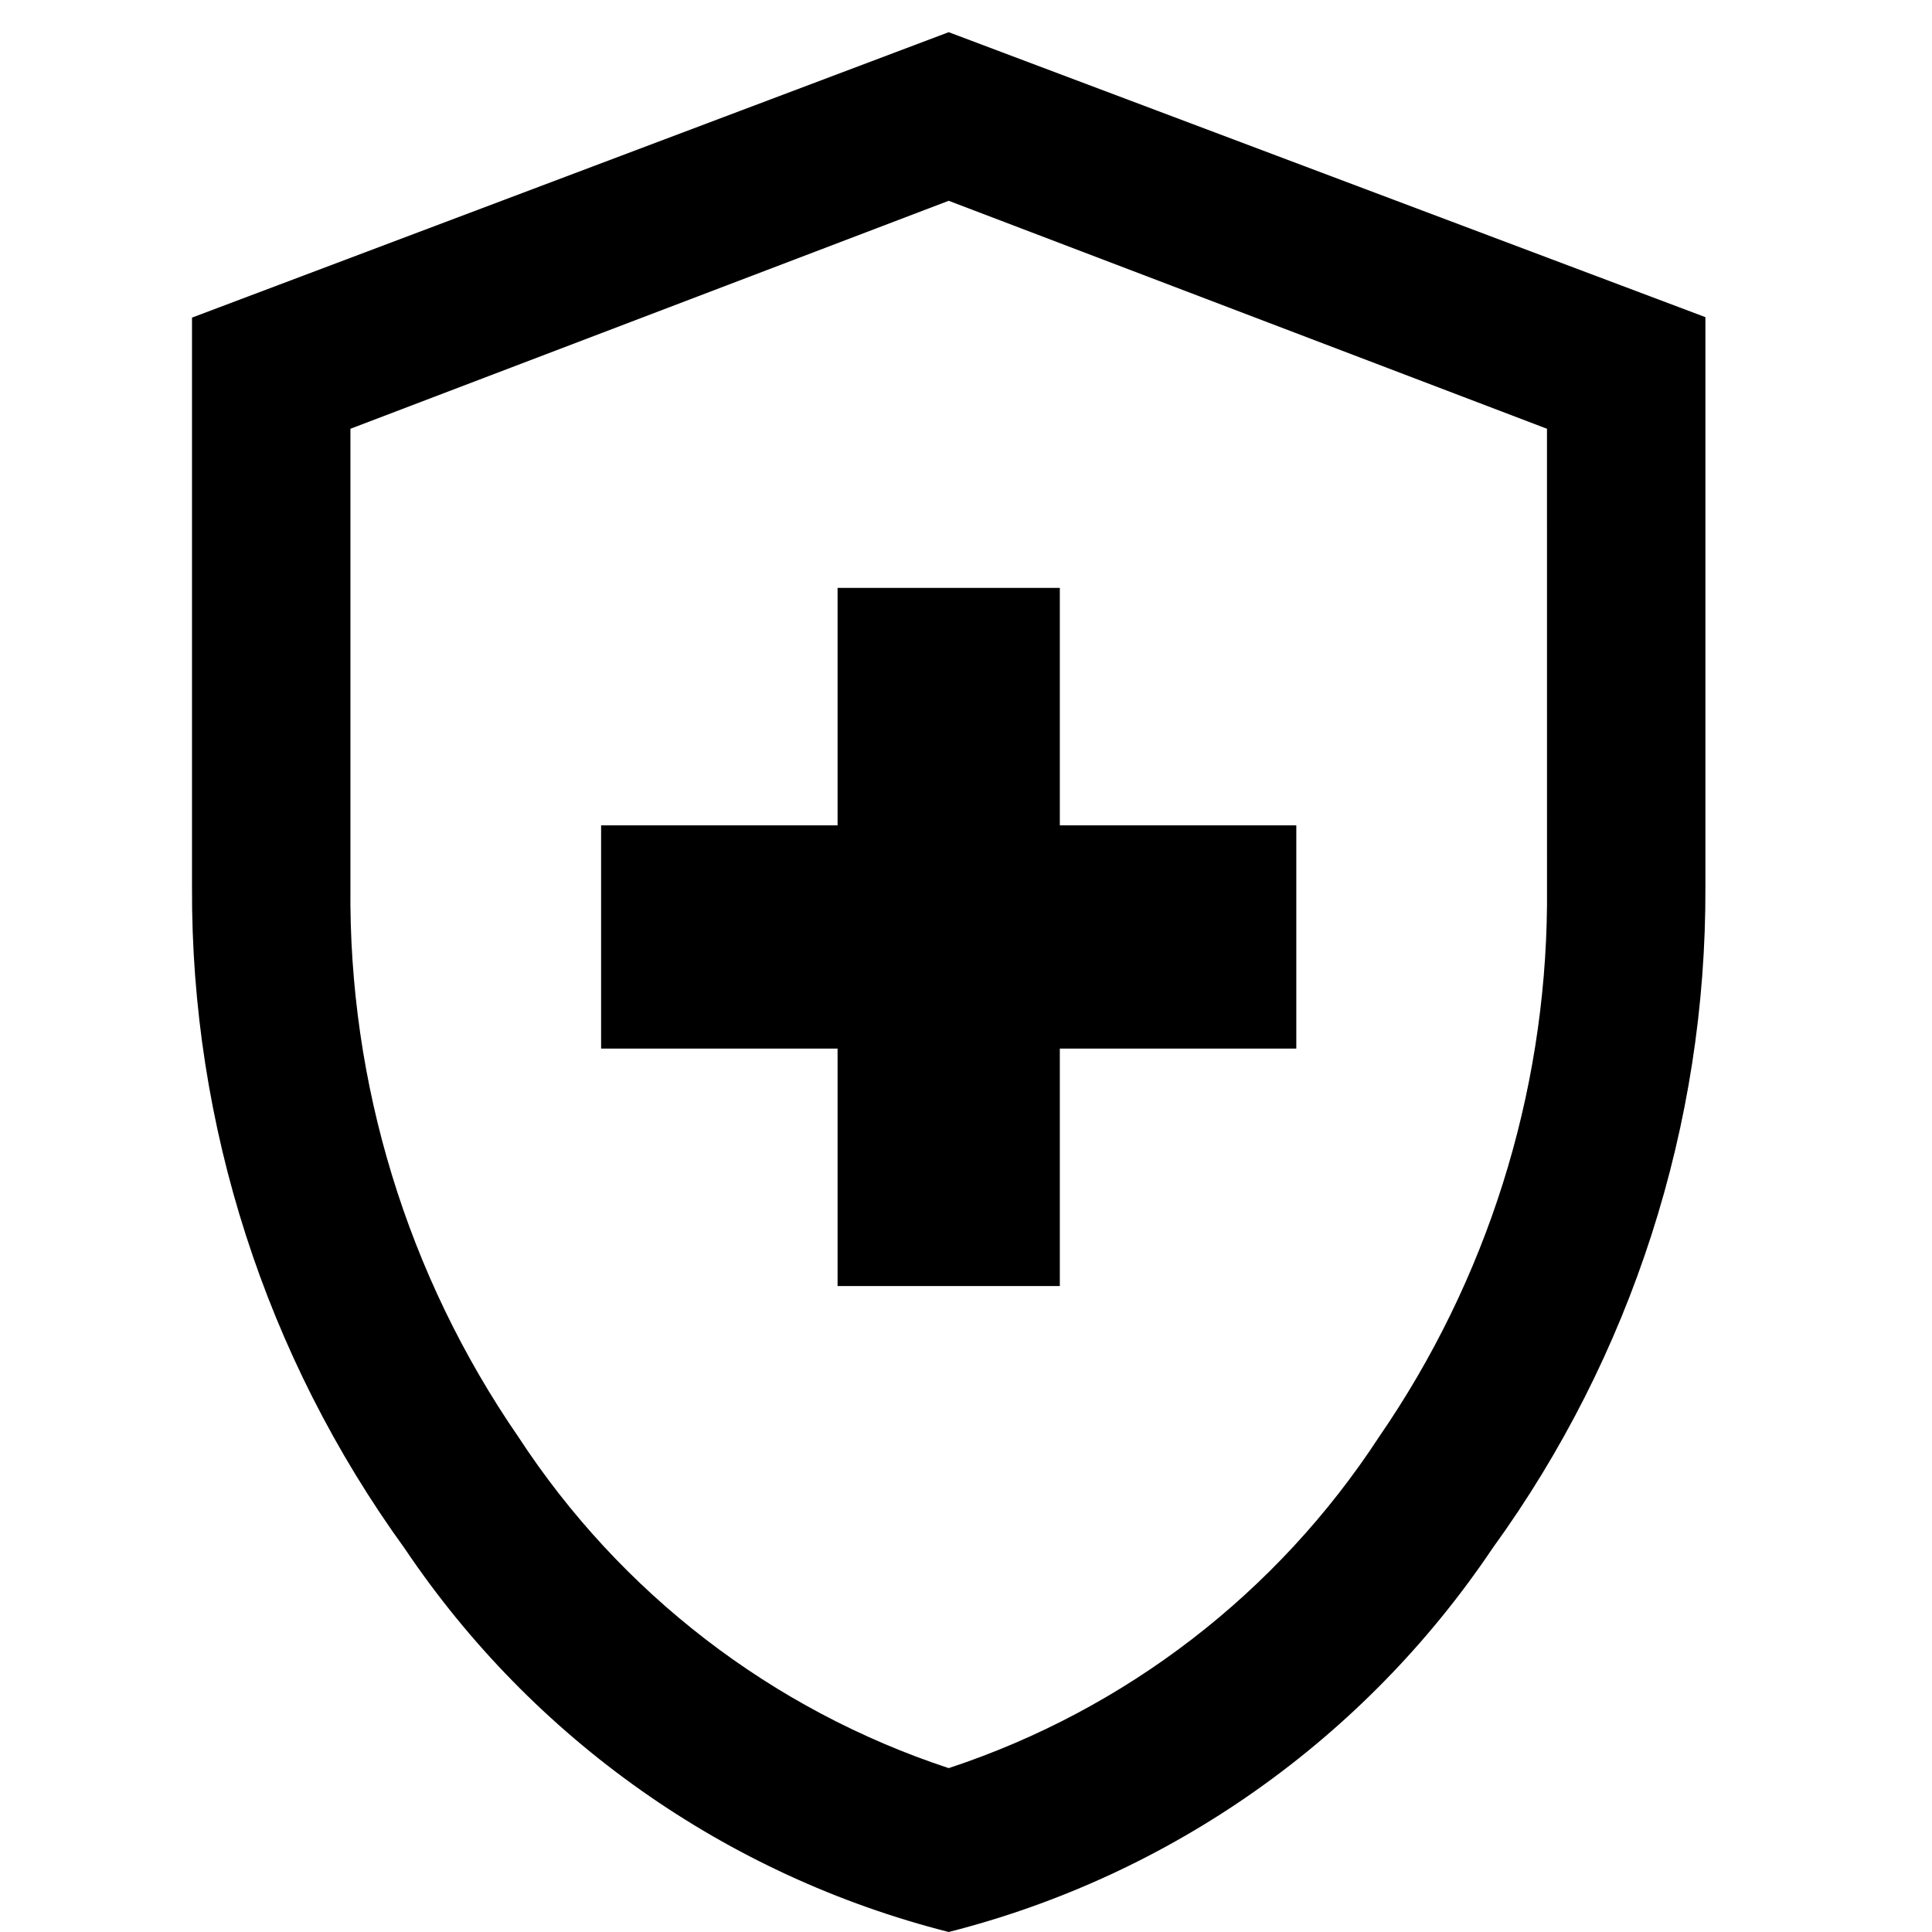
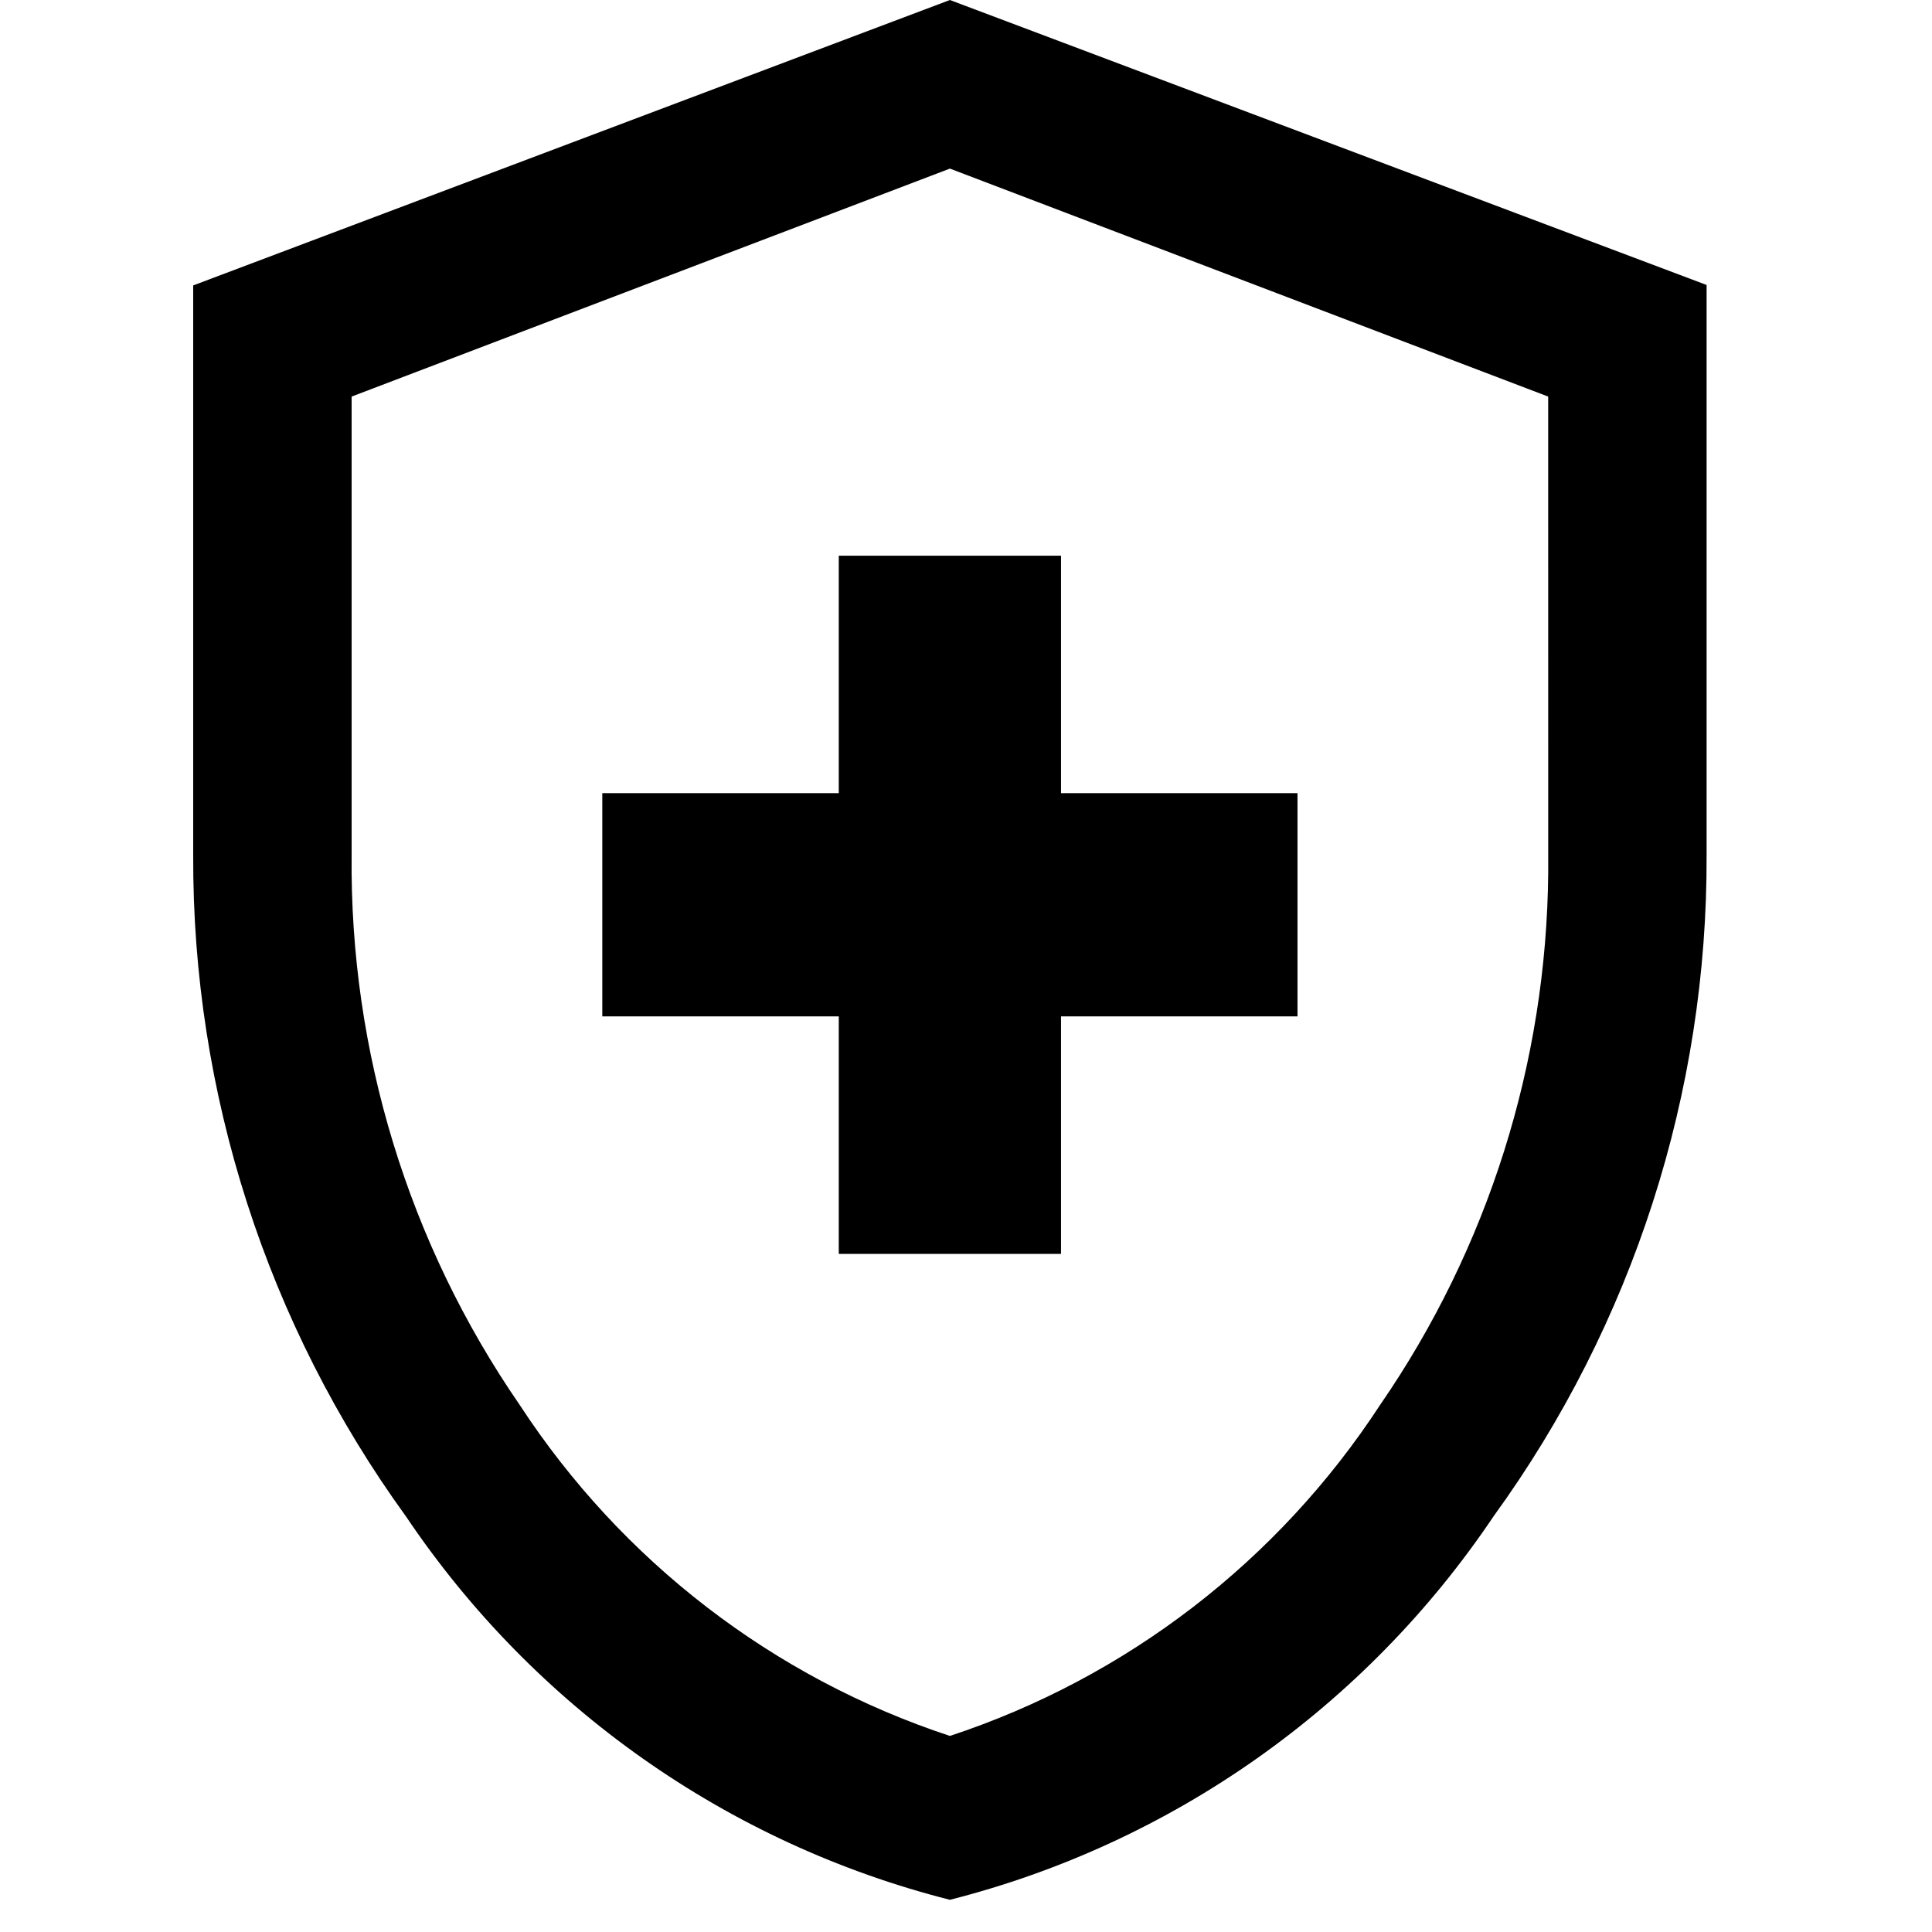
- <svg xmlns="http://www.w3.org/2000/svg" version="1.1" width="60px" height="60px" viewBox="0 0 60.0 60.0">
-   <defs>
-     <clipPath id="i0">
-       <path d="M23.5,0 L47,8.85 L47,26.55 C47.029,33.926 44.713,41.119 40.39,47.082 C36.411,53.006 30.398,57.249 23.5,59 C16.604,57.252 10.591,53.015 6.61,47.097 C2.287,41.133 -0.029,33.941 0,26.564 L0,8.864 L23.5,0 Z M23.5,5.236 L4.92,12.316 L4.92,26.55 C4.859,32.646 6.681,38.611 10.135,43.624 C13.301,48.475 18.013,52.102 23.5,53.911 C28.987,52.102 33.699,48.475 36.865,43.624 C40.214,38.763 42.029,33.007 42.081,27.104 L42.08,12.316 L23.5,5.236 Z M26.951,17.258 L26.951,24.632 L34.295,24.632 L34.295,31.565 L26.951,31.565 L26.951,38.94 L20.049,38.94 L20.049,31.565 L12.705,31.565 L12.705,24.632 L20.049,24.632 L20.049,17.258 L26.951,17.258 Z" />
-     </clipPath>
-   </defs>
-   <g transform="translate(5.962821 0.9996046)">
-     <g clip-path="url(#i0)">
-       <polygon points="0,0 47,0 47,59 0,59 0,0" stroke="none" />
-     </g>
-   </g>
+ <svg xmlns="http://www.w3.org/2000/svg" viewBox="0 0 60 60">
+   <path transform="translate(6 0)" d="M23.5,0 L47,8.85 L47,26.55 C47.029,33.926 44.713,41.119 40.39,47.082 C36.411,53.006 30.398,57.249 23.5,59 C16.604,57.252 10.591,53.015 6.61,47.097 C2.287,41.133 -0.029,33.941 0,26.564 L0,8.864 L23.5,0 Z M23.5,5.236 L4.92,12.316 L4.92,26.55 C4.859,32.646 6.681,38.611 10.135,43.624 C13.301,48.475 18.013,52.102 23.5,53.911 C28.987,52.102 33.699,48.475 36.865,43.624 C40.214,38.763 42.029,33.007 42.081,27.104 L42.08,12.316 L23.5,5.236 Z M26.951,17.258 L26.951,24.632 L34.295,24.632 L34.295,31.565 L26.951,31.565 L26.951,38.94 L20.049,38.94 L20.049,31.565 L12.705,31.565 L12.705,24.632 L20.049,24.632 L20.049,17.258 L26.951,17.258 Z" />
</svg>
